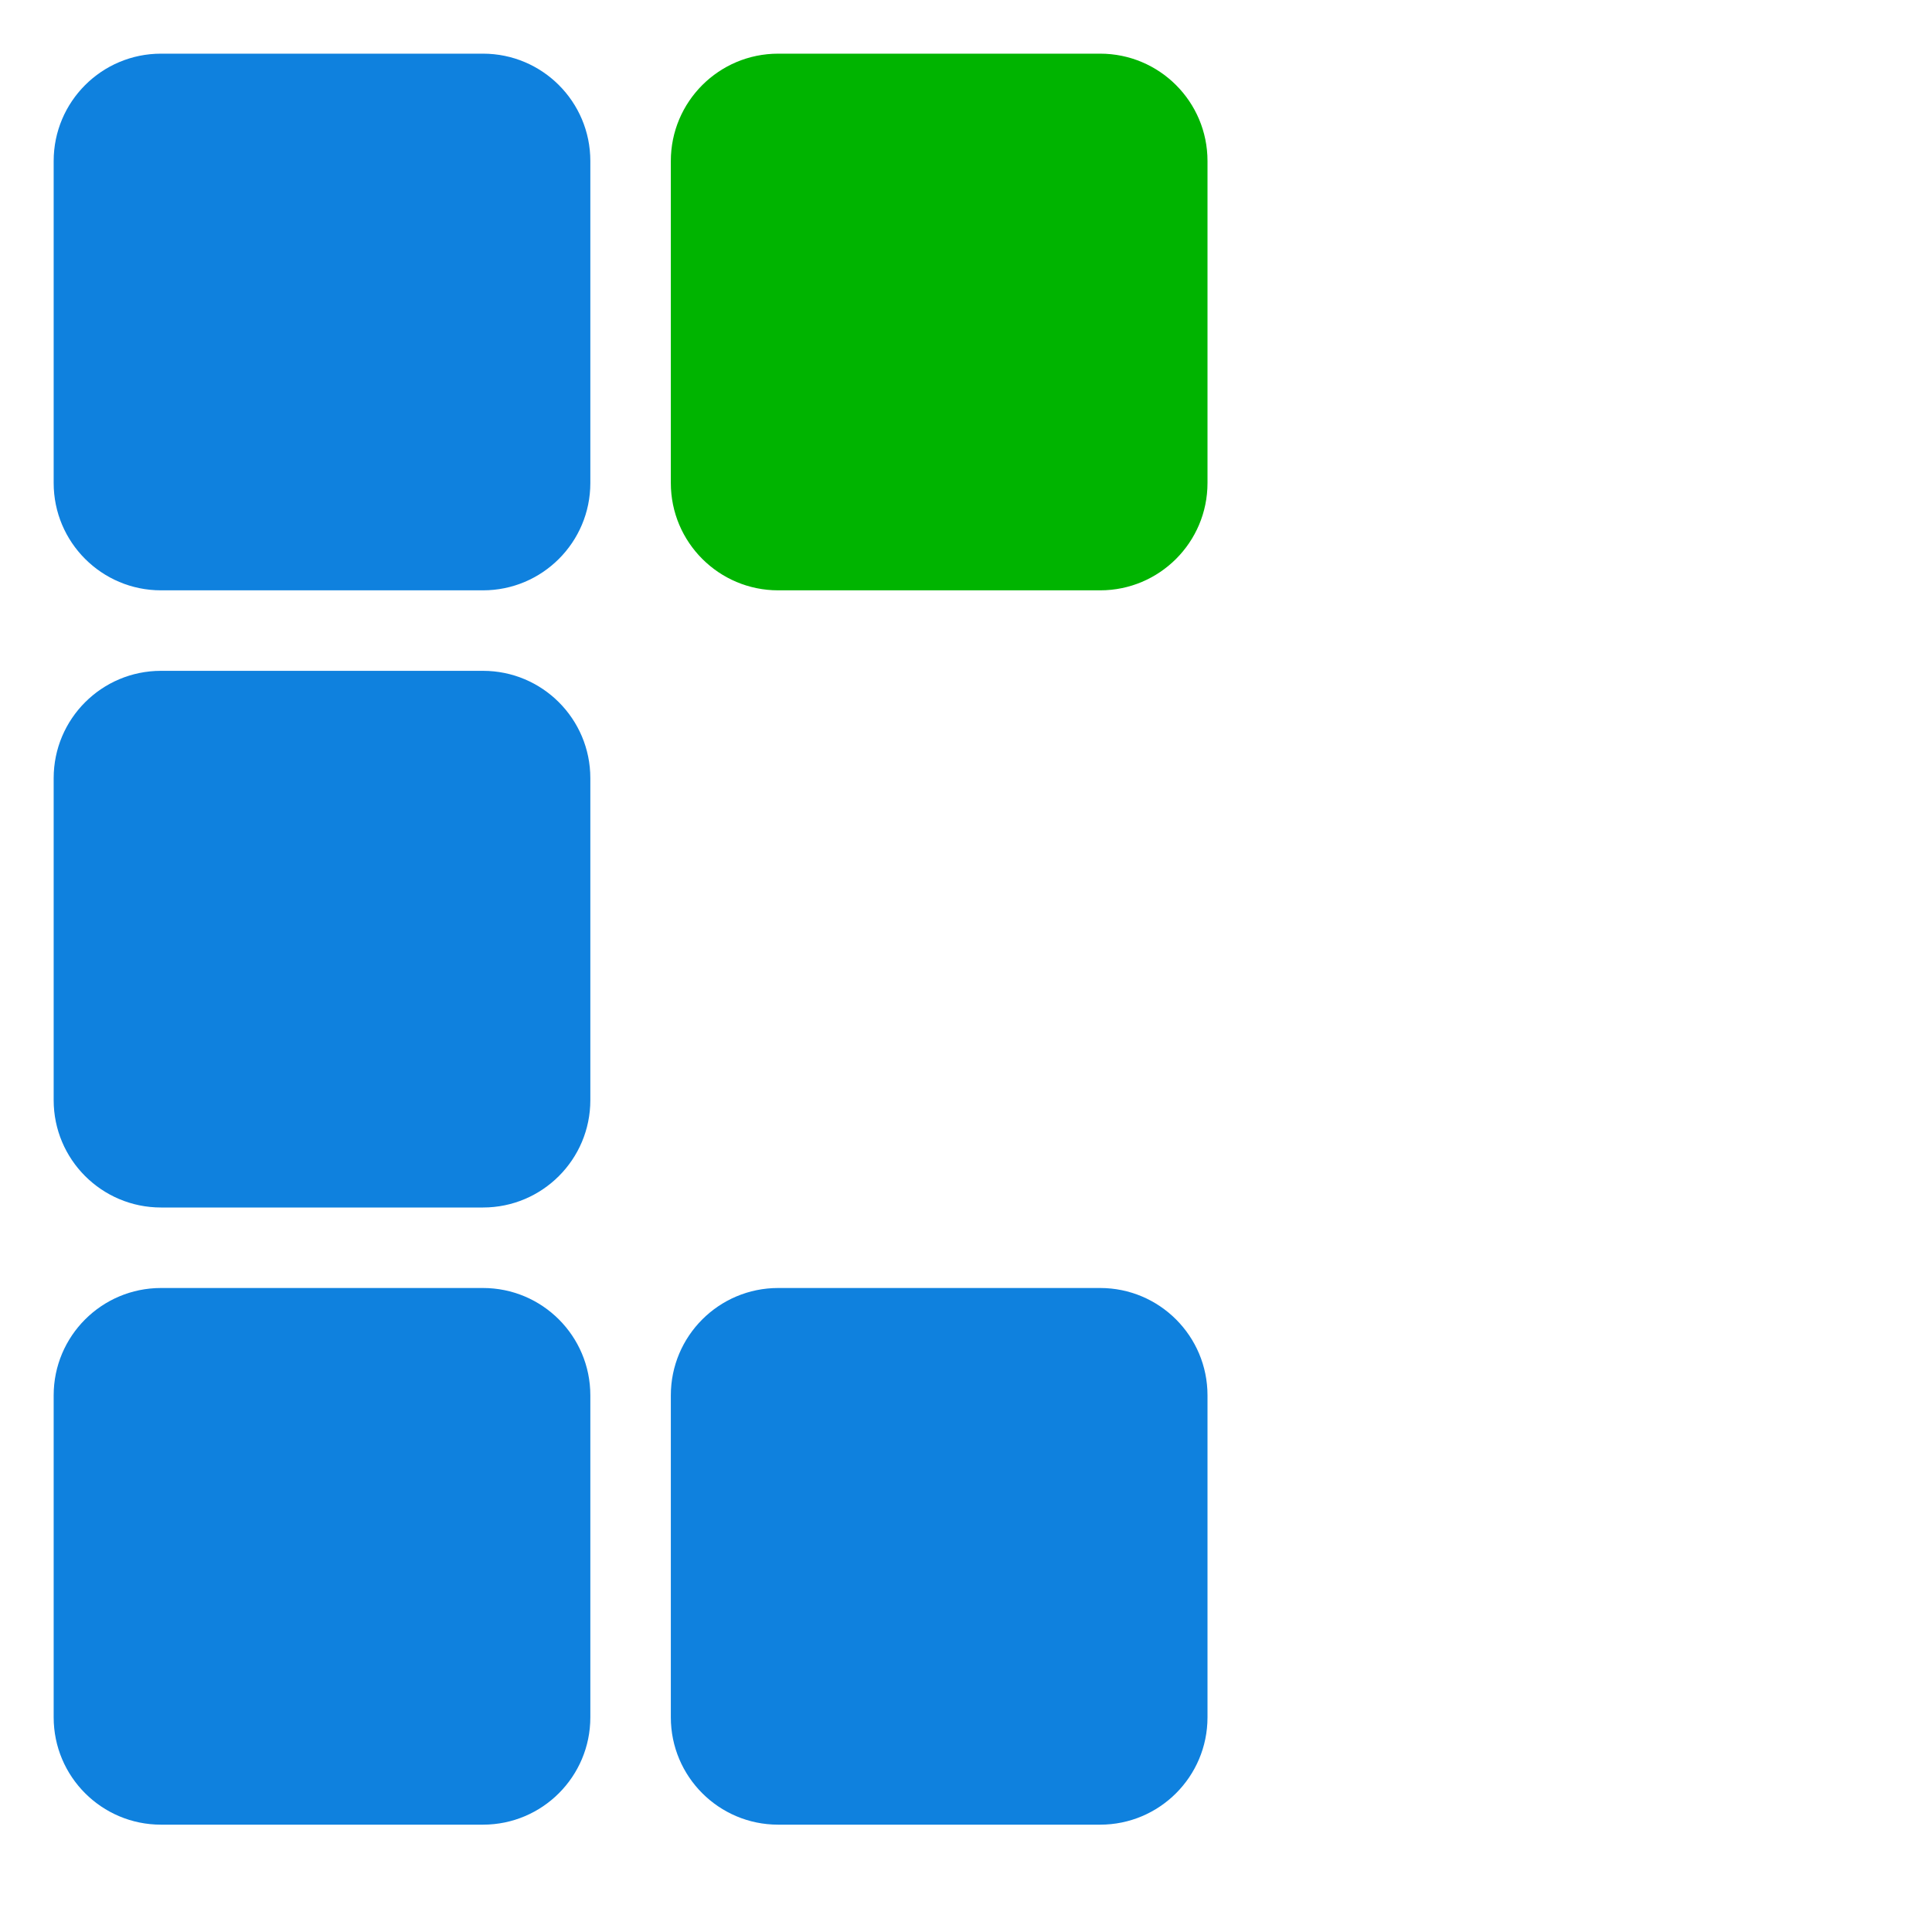
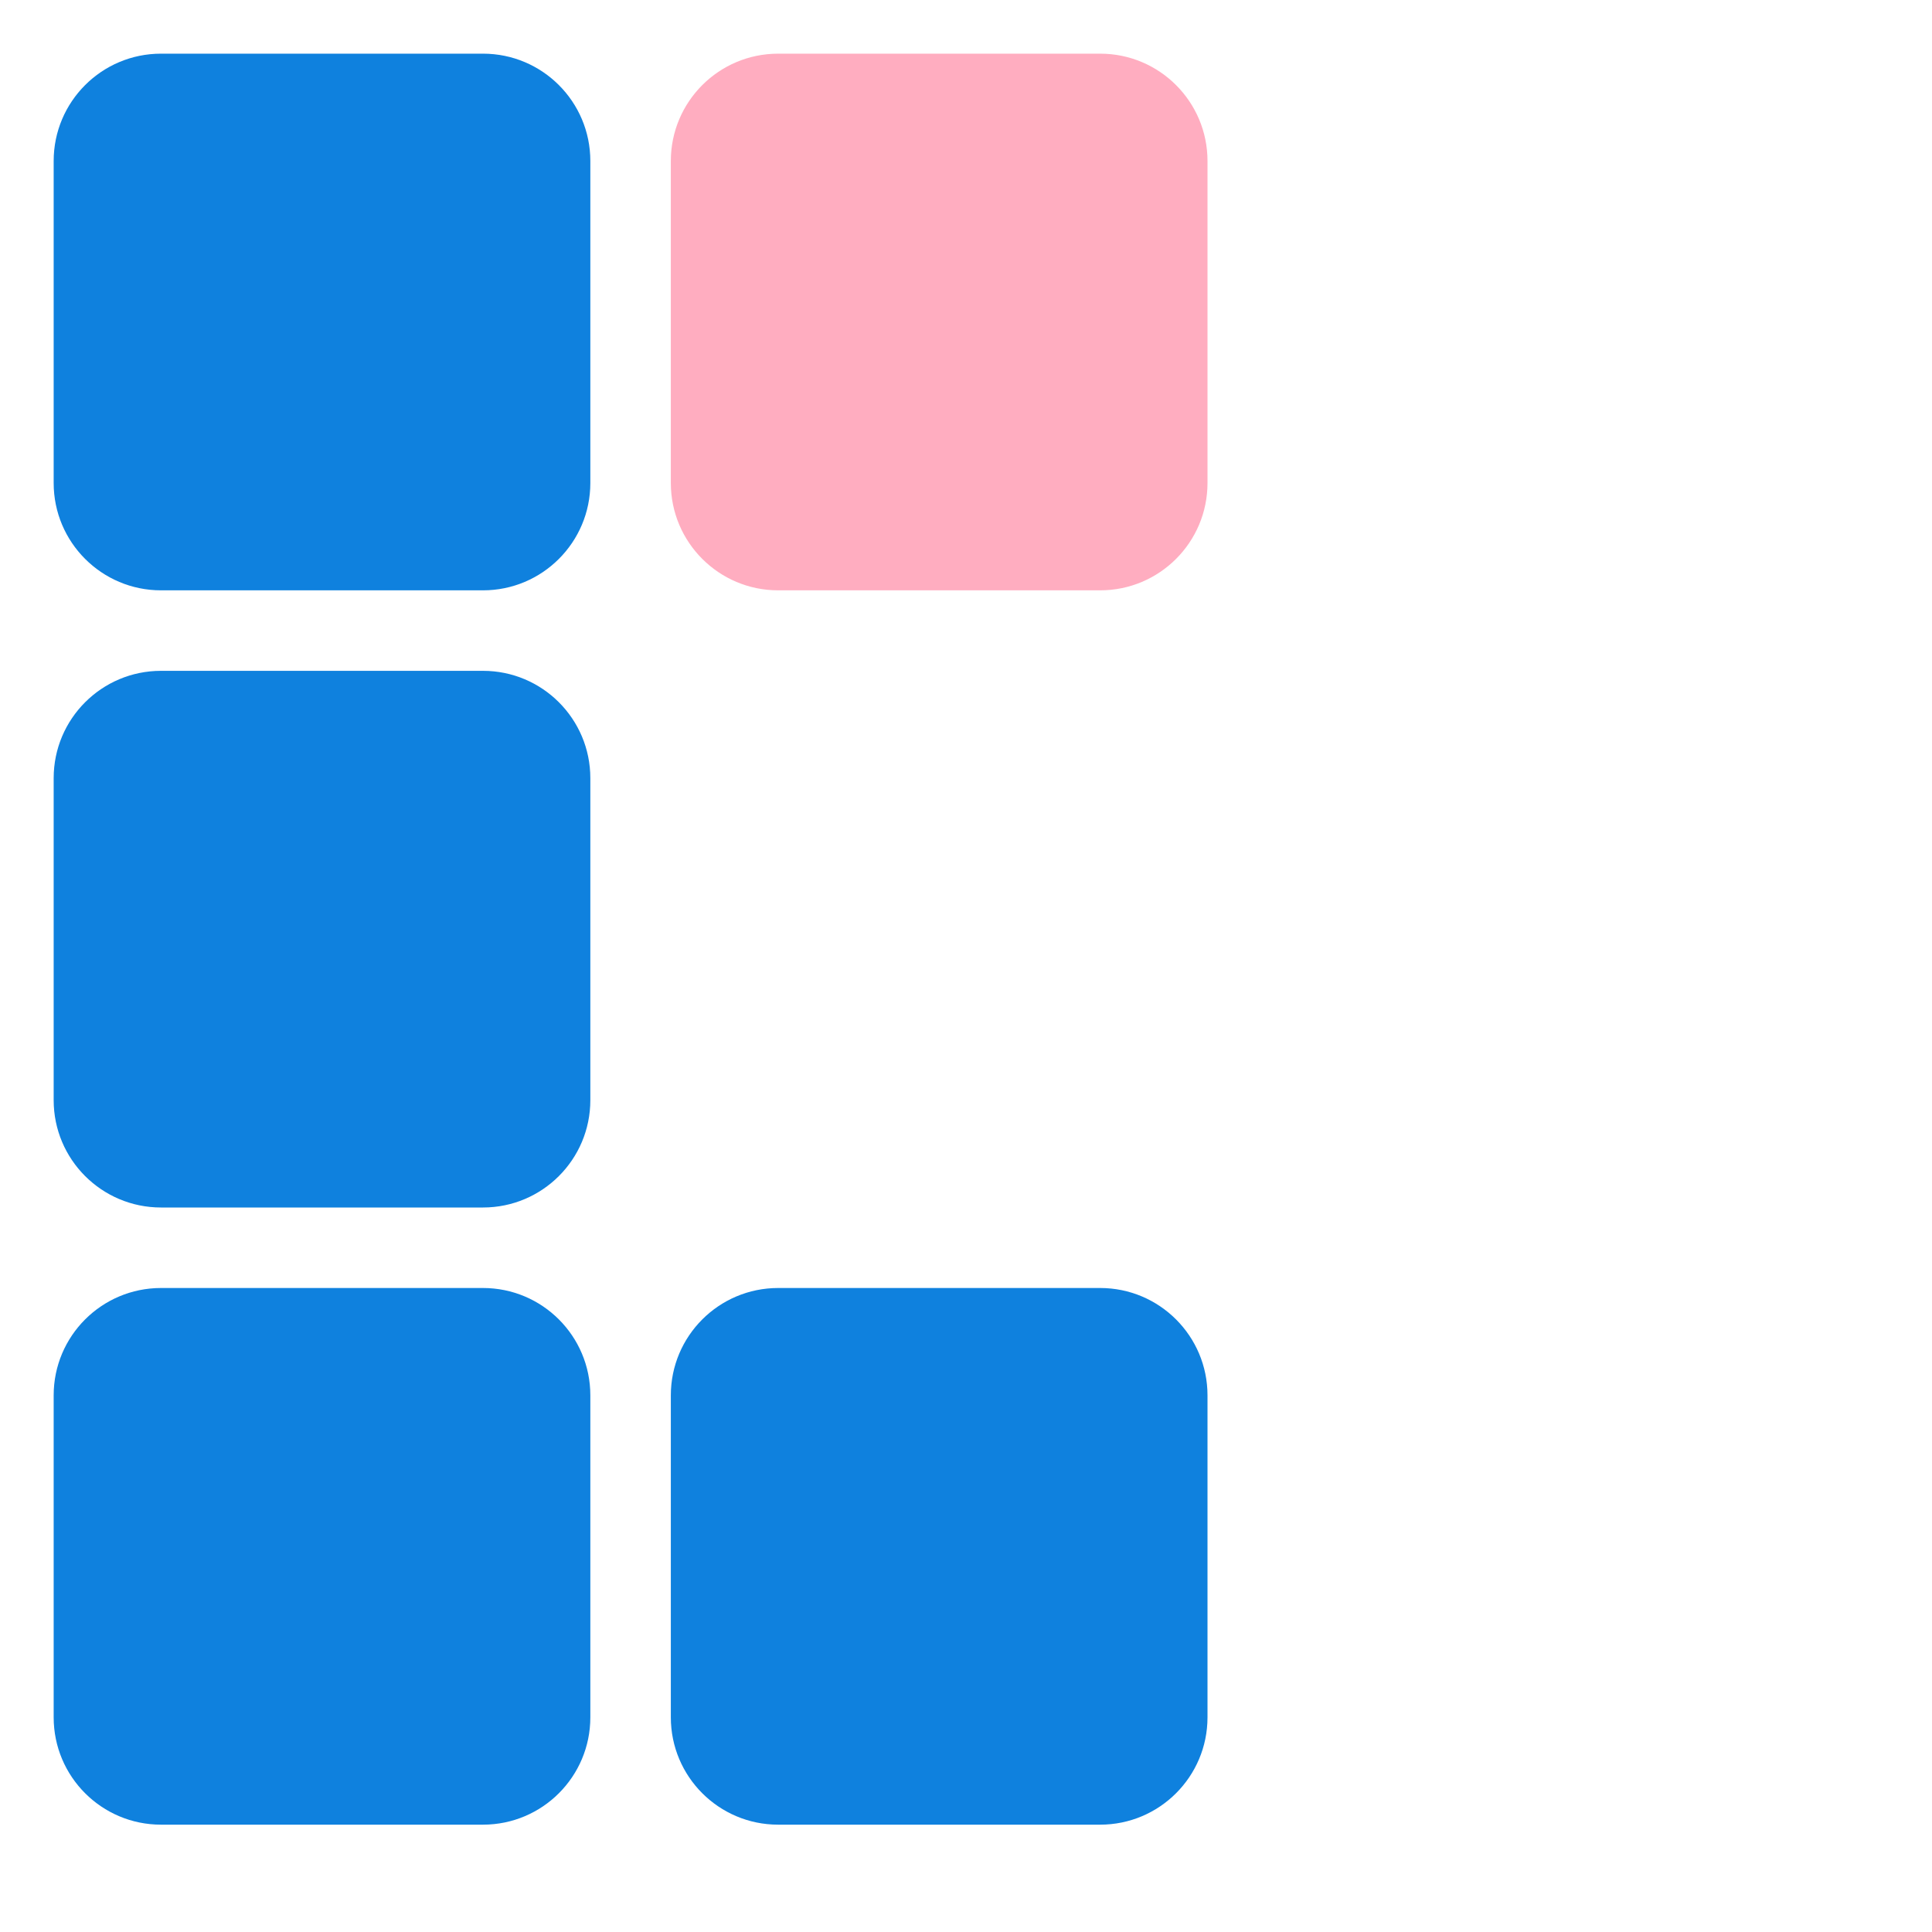
<svg xmlns="http://www.w3.org/2000/svg" viewBox="0 0 360 360" width="100%" height="100%" version="1.1" id="svg462">
  <defs id="defs466" />
  <rect x="10" y="10" width="100" height="100" rx="20" ry="20" fill="#0f81de" id="rect452" />
-   <rect x="125" y="10" width="100" height="100" rx="20" ry="20" fill="#00b400" id="rect454" />
+   <rect x="125" y="10" width="100" height="100" rx="20" ry="20" fill="#00b400" id="rect454" style="fill:#ffadc0;fill-opacity:1" />
  <rect x="10" y="125" width="100" height="100" rx="20" ry="20" fill="#0f81de" id="rect456" />
  <rect x="10" y="240" width="100" height="100" rx="20" ry="20" fill="#0f81de" id="rect458" />
  <rect x="125" y="240" width="100" height="100" rx="20" ry="20" fill="#0f81de" id="rect460" />
</svg>
